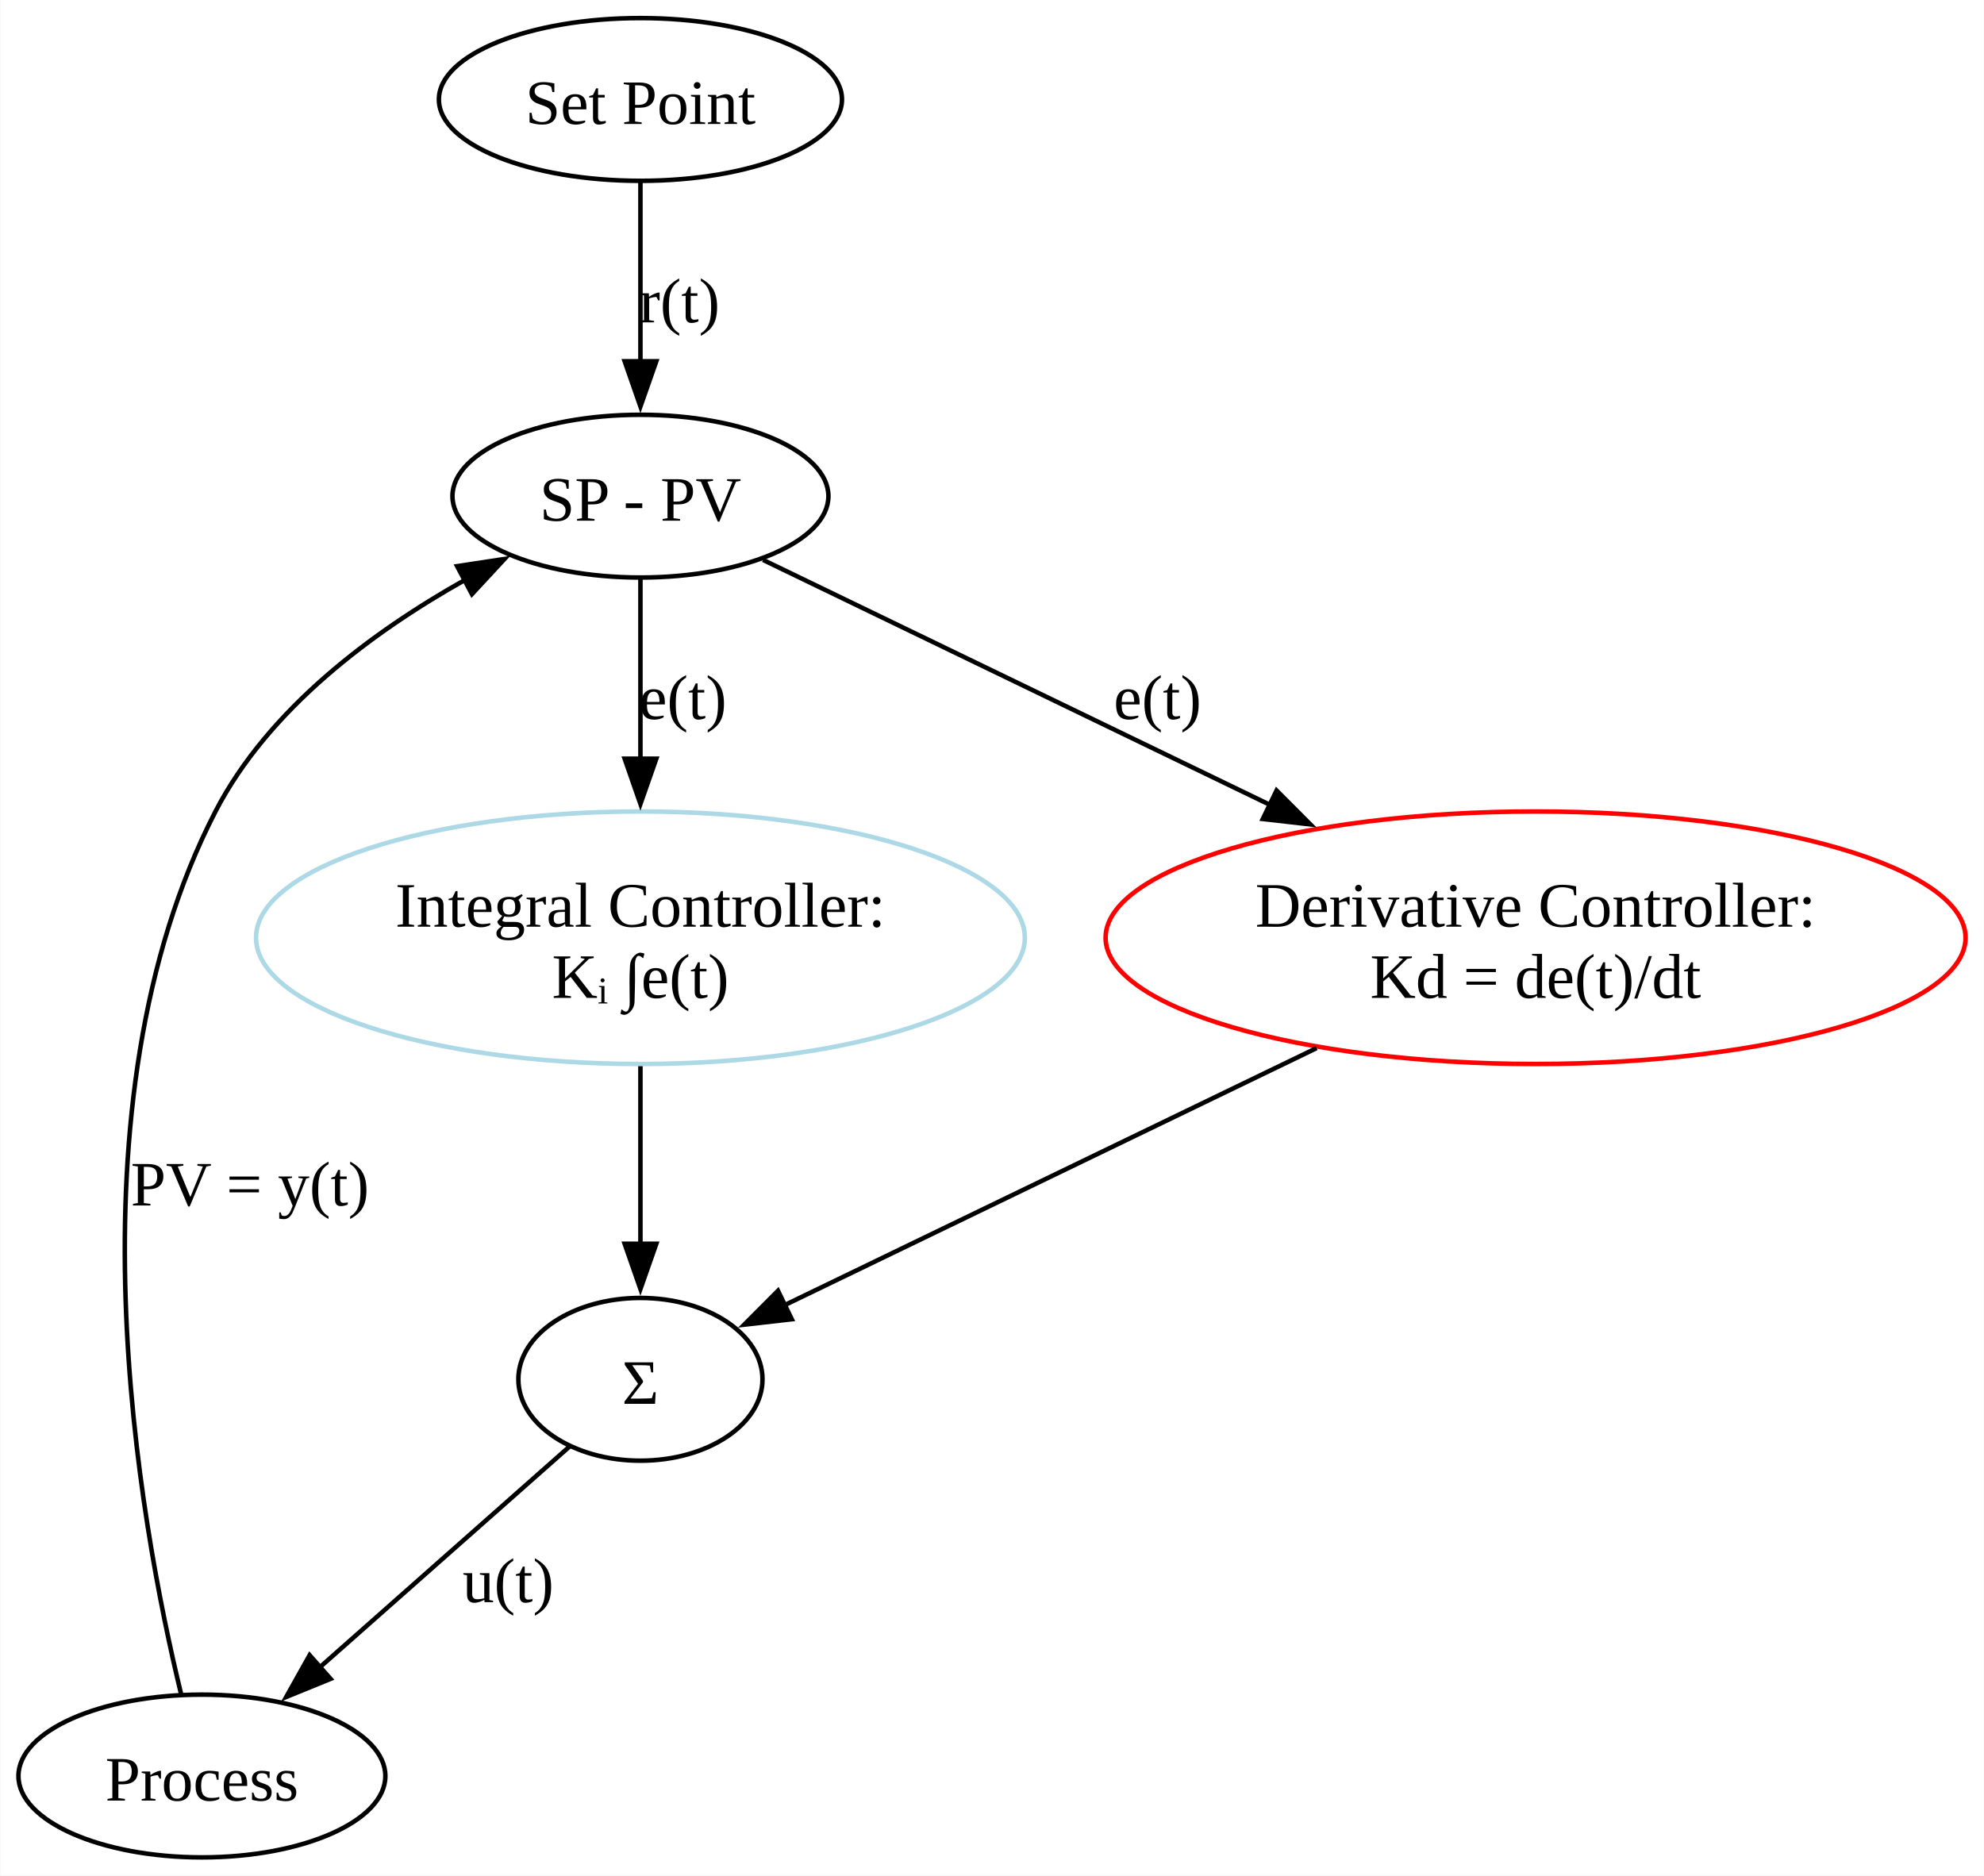
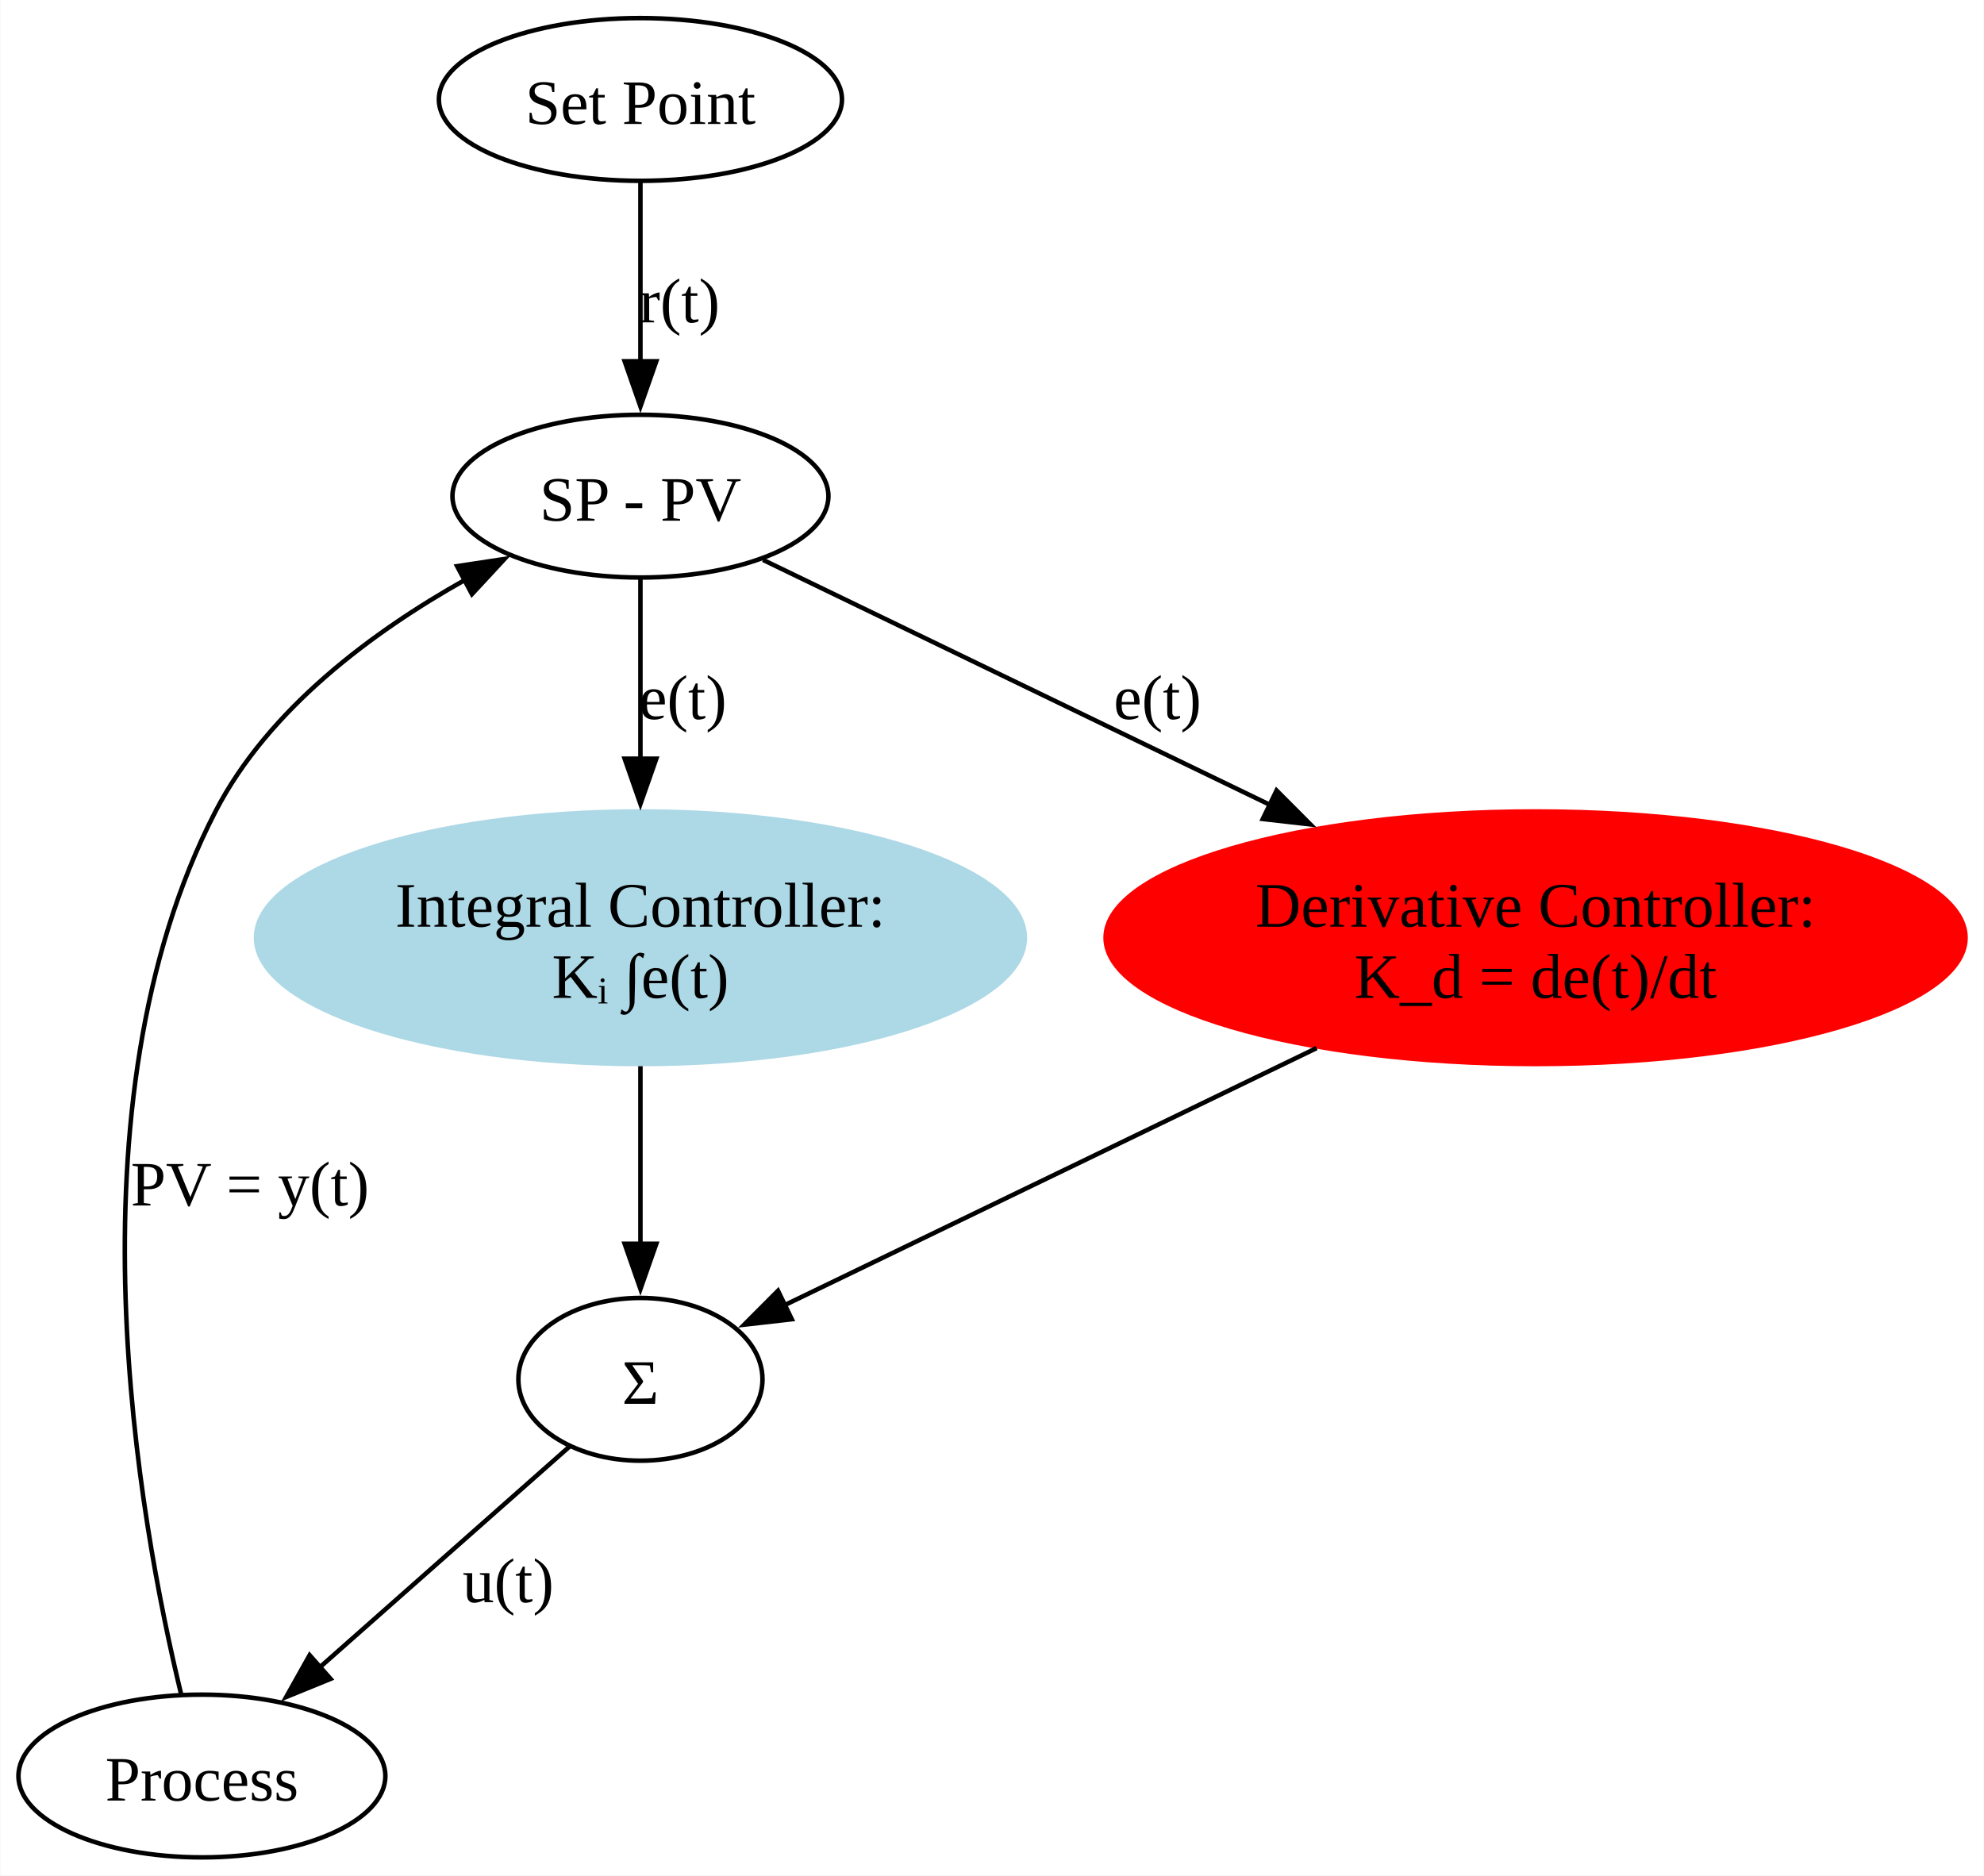
<svg xmlns="http://www.w3.org/2000/svg" width="439pt" height="415pt" viewBox="0.00 0.00 438.69 414.86">
  <g id="graph0" class="graph" transform="scale(1 1) rotate(0) translate(4 410.86)">
    <polygon fill="white" stroke="none" points="-4,4 -4,-410.86 434.69,-410.86 434.69,4 -4,4" />
    <g id="node1" class="node">
      <ellipse fill="none" stroke="black" cx="137.58" cy="-388.86" rx="44.58" ry="18" />
      <text text-anchor="middle" x="137.58" y="-383.44" font-family="Times New Roman,serif" font-size="14.00">Set Point</text>
    </g>
    <g id="node3" class="node">
      <ellipse fill="none" stroke="black" cx="137.58" cy="-301.11" rx="41.58" ry="18" />
      <text text-anchor="middle" x="137.58" y="-295.69" font-family="Times New Roman,serif" font-size="14.00">SP - PV</text>
    </g>
    <g id="edge1" class="edge">
      <path fill="none" stroke="black" d="M137.58,-370.51C137.58,-359.12 137.58,-343.95 137.58,-330.79" />
      <polygon fill="black" stroke="black" points="141.09,-330.95 137.58,-320.95 134.09,-330.95 141.09,-330.95" />
      <text text-anchor="middle" x="146.21" y="-339.56" font-family="Times New Roman,serif" font-size="14.00">r(t)</text>
    </g>
    <g id="node2" class="node">
      <ellipse fill="none" stroke="black" cx="40.58" cy="-18" rx="40.58" ry="18" />
      <text text-anchor="middle" x="40.58" y="-12.57" font-family="Times New Roman,serif" font-size="14.00">Process</text>
    </g>
    <g id="edge2" class="edge">
      <path fill="none" stroke="black" d="M35.96,-36.2C26.78,-74.01 9.92,-166.17 43.58,-231.36 55.33,-254.11 78.45,-271.17 98.82,-282.61" />
      <polygon fill="black" stroke="black" points="97.03,-285.62 107.51,-287.21 100.31,-279.44 97.03,-285.62" />
      <text text-anchor="middle" x="51.21" y="-144.2" font-family="Times New Roman,serif" font-size="14.00">PV = y(t)</text>
    </g>
    <g id="node4" class="node">
-       <ellipse fill="none" stroke="lightblue" cx="137.58" cy="-203.43" rx="85.03" ry="27.93" />
+       <ellipse fill="lightblue" stroke="lightblue" cx="137.58" cy="-203.43" rx="85.03" ry="27.93" />
      <text text-anchor="middle" x="137.58" y="-205.88" font-family="Times New Roman,serif" font-size="14.00">Integral Controller:</text>
      <text text-anchor="middle" x="137.58" y="-190.13" font-family="Times New Roman,serif" font-size="14.00">Kᵢ ∫e(t)</text>
    </g>
    <g id="edge3" class="edge">
      <path fill="none" stroke="black" d="M137.58,-283.01C137.58,-271.84 137.58,-256.79 137.58,-242.85" />
      <polygon fill="black" stroke="black" points="141.09,-243.03 137.58,-233.03 134.09,-243.03 141.09,-243.03" />
      <text text-anchor="middle" x="146.96" y="-251.81" font-family="Times New Roman,serif" font-size="14.00">e(t)</text>
    </g>
    <g id="node5" class="node">
-       <ellipse fill="none" stroke="red" cx="335.58" cy="-203.43" rx="95.11" ry="27.93" />
+       <ellipse fill="red" stroke="red" cx="335.58" cy="-203.43" rx="95.11" ry="27.93" />
      <text text-anchor="middle" x="335.58" y="-205.88" font-family="Times New Roman,serif" font-size="14.00">Derivative Controller:</text>
-       <text text-anchor="middle" x="335.58" y="-190.13" font-family="Times New Roman,serif" font-size="14.00">Kd = de(t)/dt</text>
+       <text text-anchor="middle" x="335.58" y="-190.13" font-family="Times New Roman,serif" font-size="14.00">K_d = de(t)/dt</text>
    </g>
    <g id="edge4" class="edge">
      <path fill="none" stroke="black" d="M164.7,-287.01C193.45,-273.11 239.76,-250.74 276.92,-232.78" />
      <polygon fill="black" stroke="black" points="278.29,-236 285.77,-228.5 275.24,-229.7 278.29,-236" />
      <text text-anchor="middle" x="251.96" y="-251.81" font-family="Times New Roman,serif" font-size="14.00">e(t)</text>
    </g>
    <g id="node6" class="node">
      <ellipse fill="none" stroke="black" cx="137.58" cy="-105.75" rx="27" ry="18" />
      <text text-anchor="middle" x="137.58" y="-100.33" font-family="Times New Roman,serif" font-size="14.00">Σ</text>
    </g>
    <g id="edge5" class="edge">
      <path fill="none" stroke="black" d="M137.58,-175.01C137.58,-162.63 137.58,-147.99 137.58,-135.45" />
      <polygon fill="black" stroke="black" points="141.09,-135.73 137.58,-125.73 134.09,-135.73 141.09,-135.73" />
    </g>
    <g id="edge6" class="edge">
      <path fill="none" stroke="black" d="M287.15,-179.02C250.43,-161.28 201.02,-137.4 169.23,-122.04" />
      <polygon fill="black" stroke="black" points="171.06,-119.04 160.53,-117.84 168.01,-125.34 171.06,-119.04" />
    </g>
    <g id="edge7" class="edge">
      <path fill="none" stroke="black" d="M122,-90.97C107,-77.71 84.04,-57.41 66.32,-41.75" />
      <polygon fill="black" stroke="black" points="69.04,-39.49 59.23,-35.49 64.41,-44.73 69.04,-39.49" />
      <text text-anchor="middle" x="108.33" y="-56.45" font-family="Times New Roman,serif" font-size="14.00">u(t)</text>
    </g>
  </g>
</svg>
